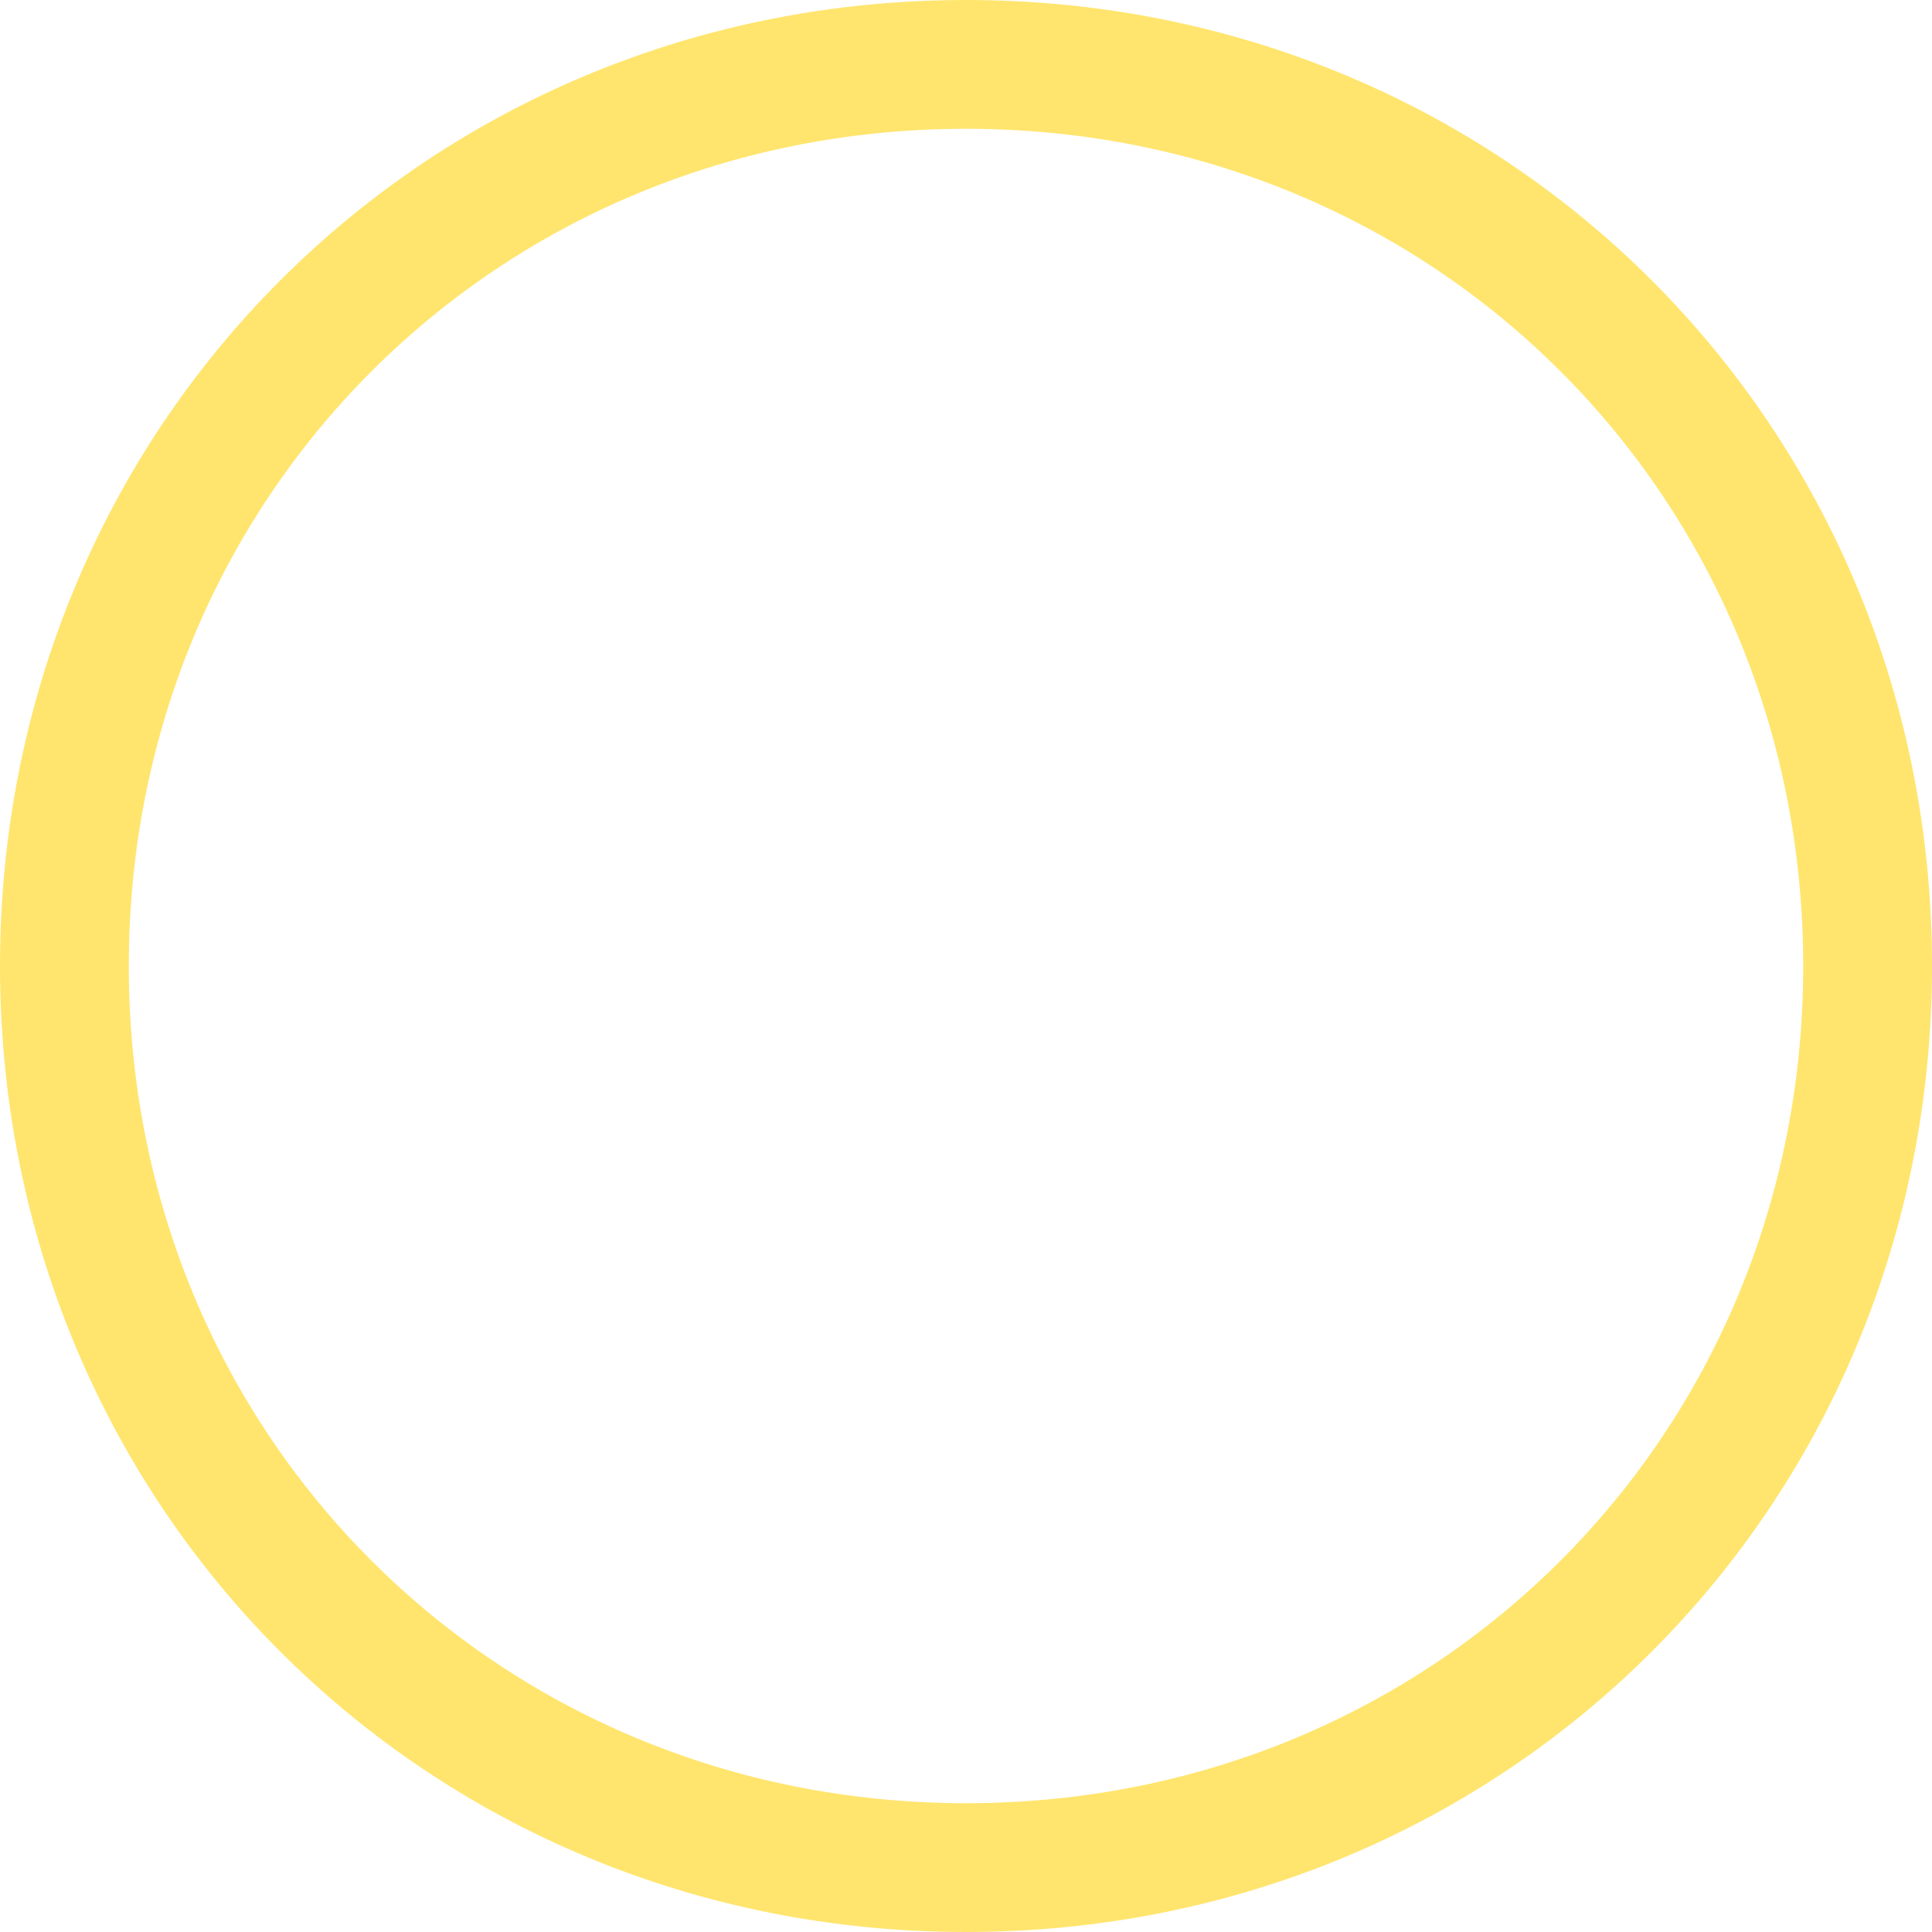
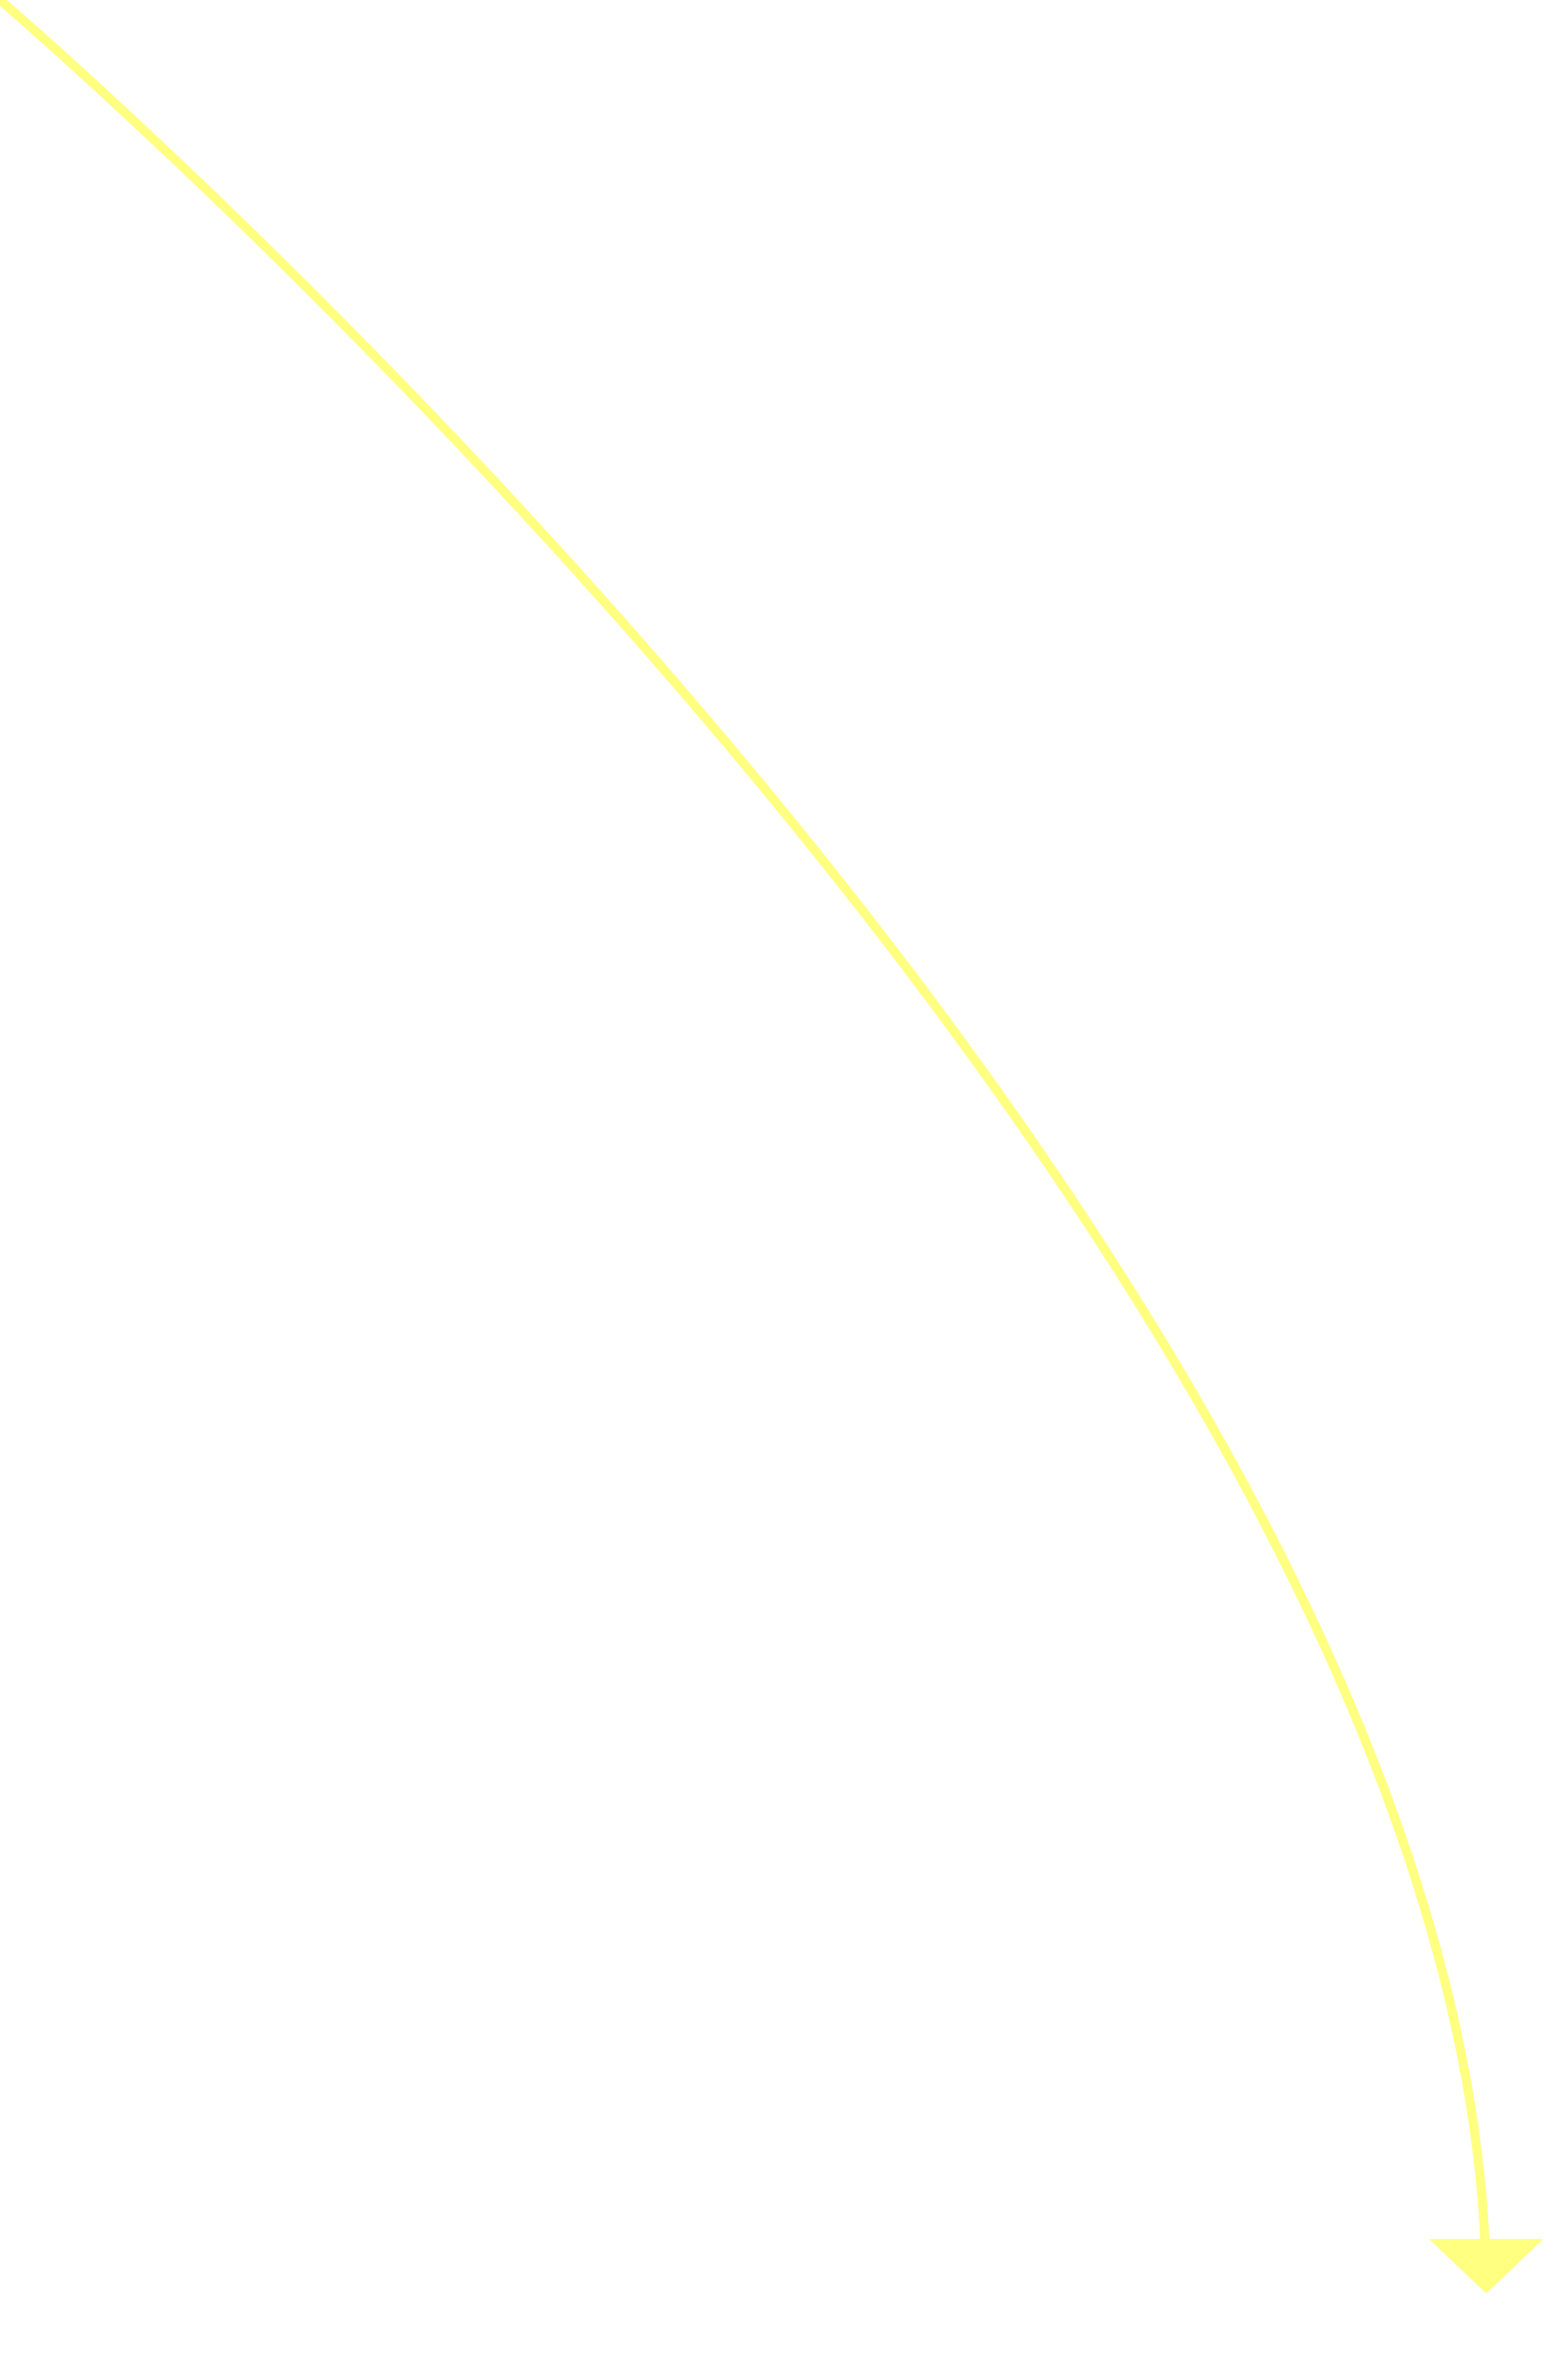
- <svg xmlns="http://www.w3.org/2000/svg" version="1.1" width="30px" height="30px">
-   <g transform="matrix(1 0 0 1 -2 -3 )">
-     <path d="M 17 4  C 24.84 4  31 10.16  31 18  C 31 25.84  24.84 32  17 32  C 9.16 32  3 25.84  3 18  C 3 10.16  9.16 4  17 4  Z " fill-rule="nonzero" fill="#3a283c" stroke="none" fill-opacity="0" />
-     <path d="M 17 4  C 24.84 4  31 10.16  31 18  C 31 25.84  24.84 32  17 32  C 9.16 32  3 25.84  3 18  C 3 10.16  9.16 4  17 4  Z " stroke-width="2" stroke="#ffe56e" fill="none" />
+ <svg xmlns="http://www.w3.org/2000/svg" version="1.1" width="173px" height="262px">
+   <g transform="matrix(1 0 0 1 -816 -10468 )">
+     <path d="M 0 0  C 0 0  159.215 135.915  163.895 248.001  " stroke-width="1" stroke="#ffff80" fill="none" transform="matrix(1 0 0 1 816 10468 )" />
+     <path d="M 157.7 247  L 164 253  L 170.3 247  L 157.7 247  Z " fill-rule="nonzero" fill="#ffff80" stroke="none" transform="matrix(1 0 0 1 816 10468 )" />
  </g>
</svg>
